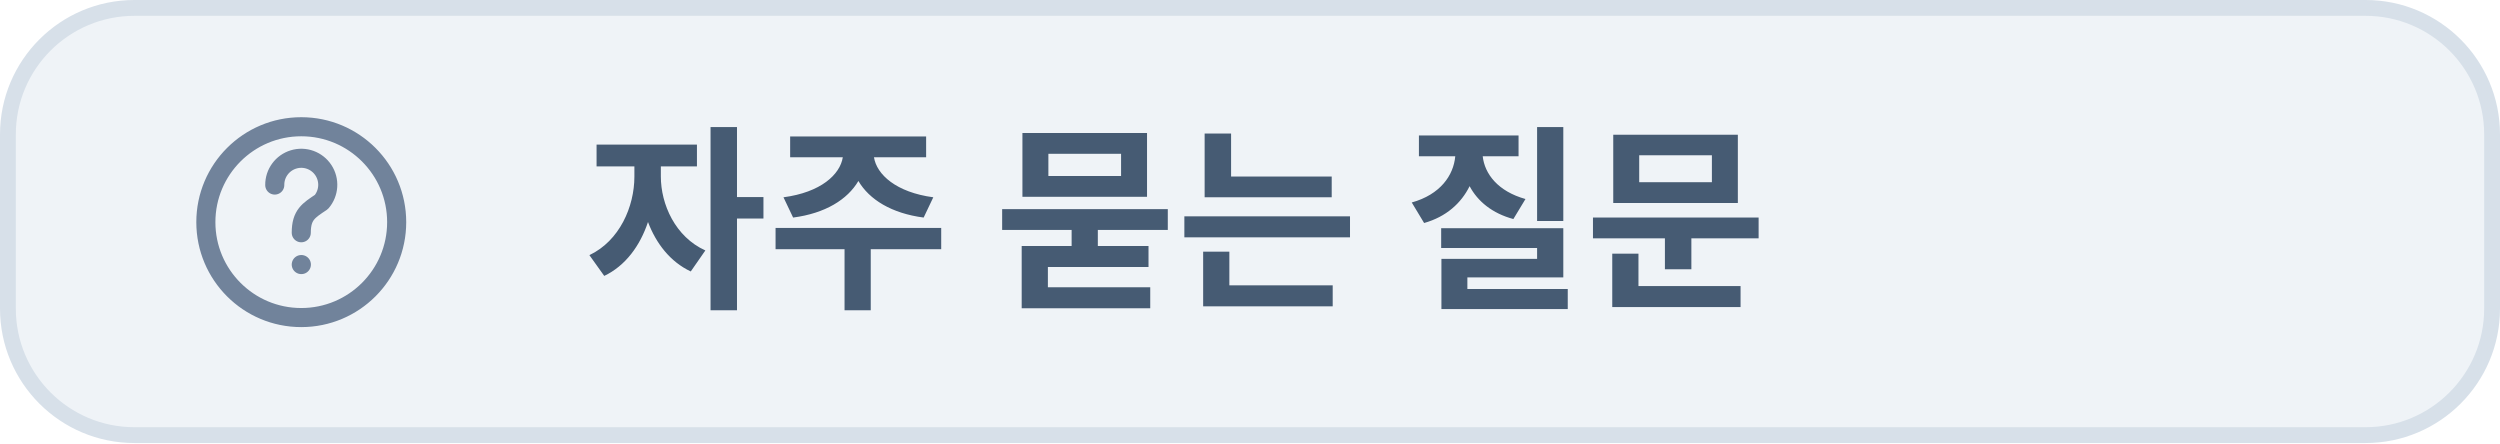
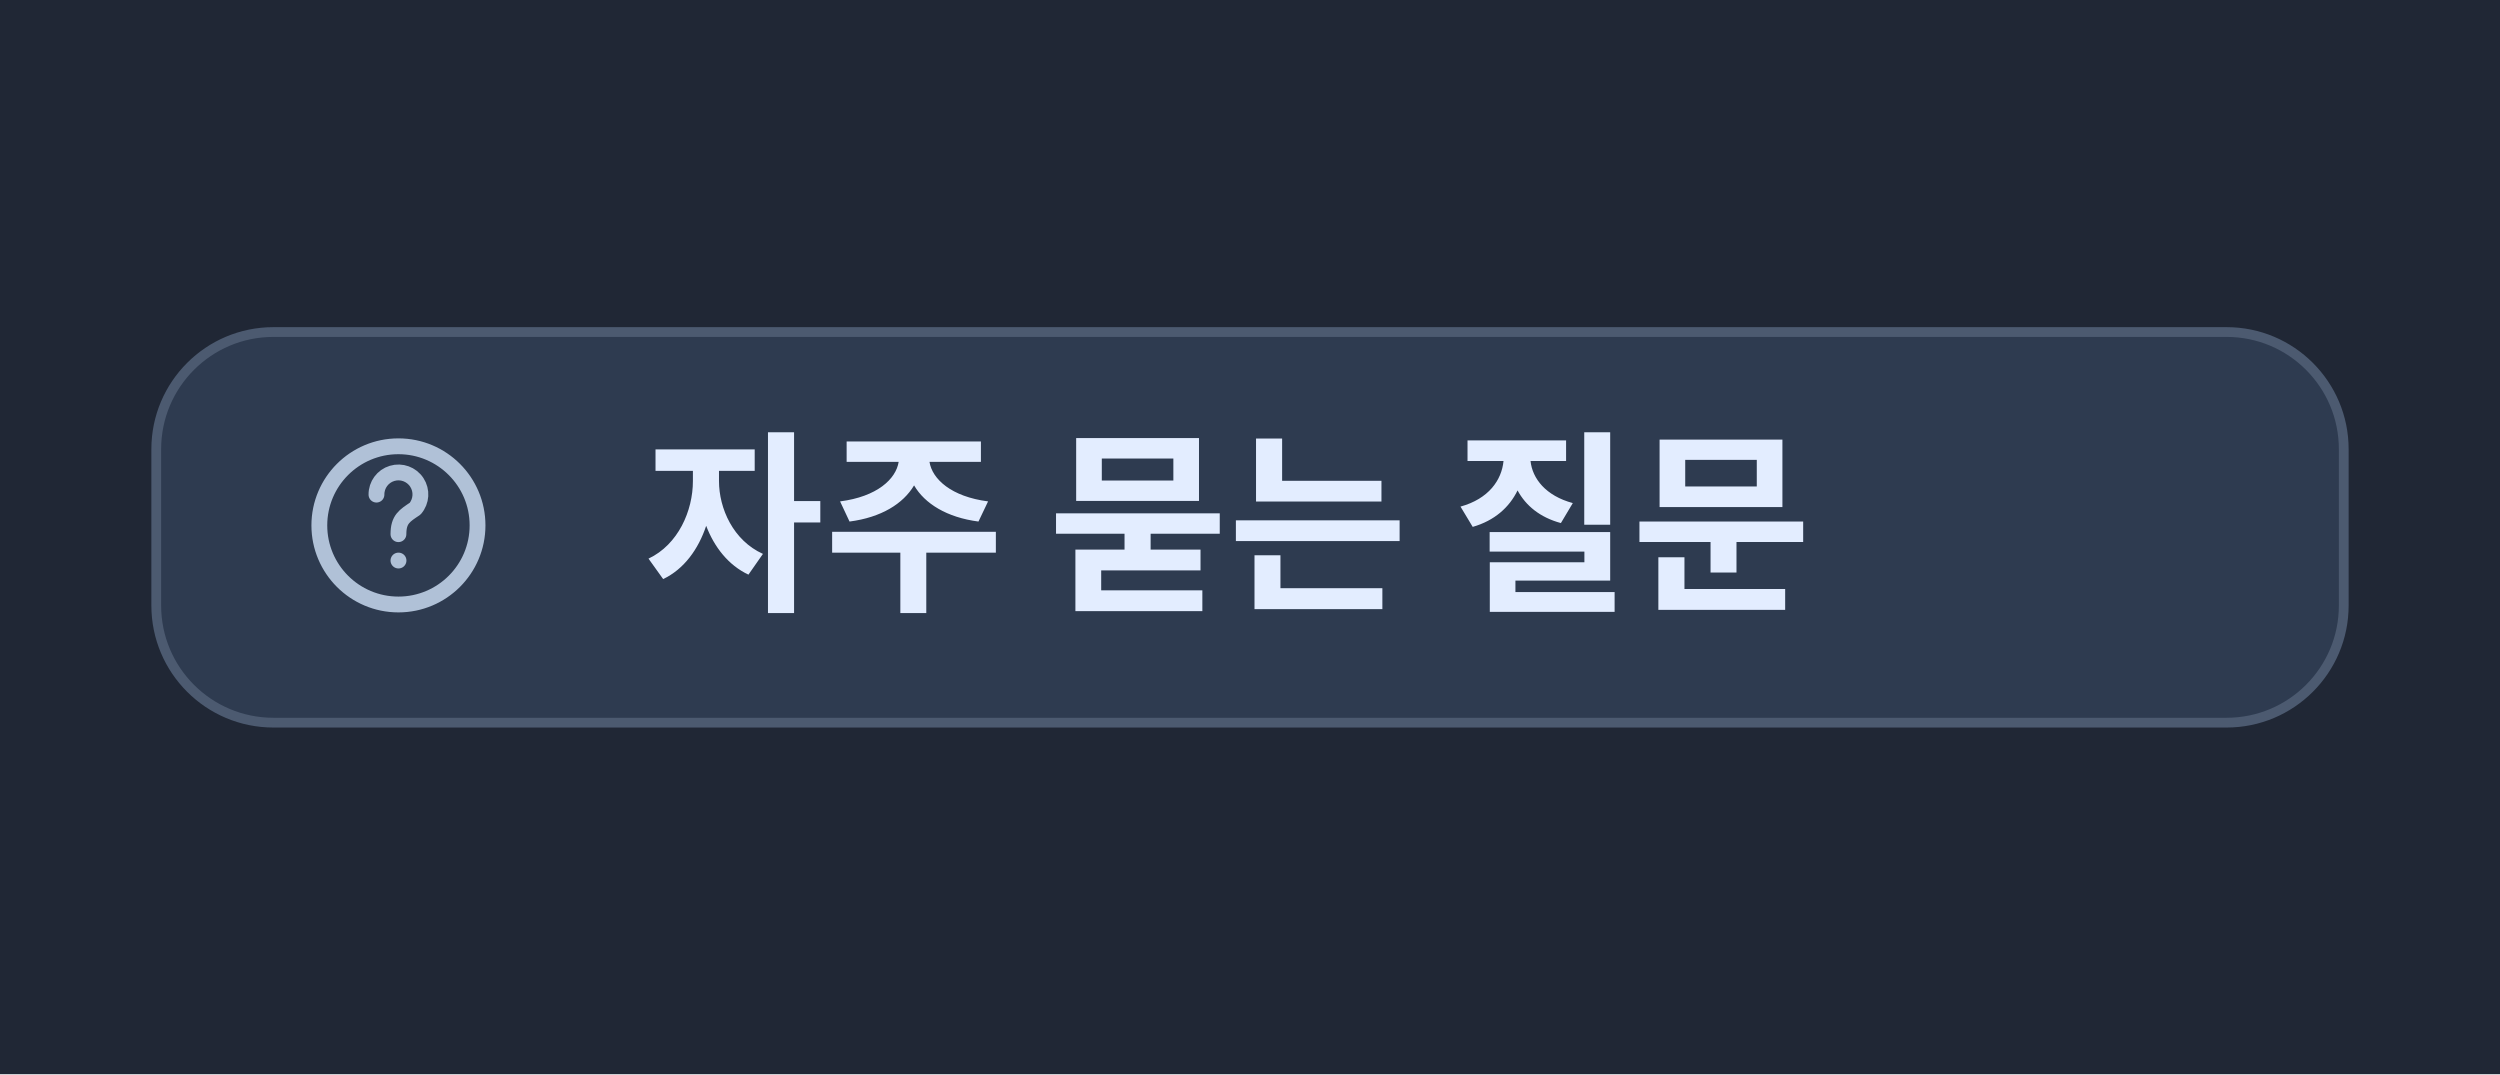
- <svg xmlns="http://www.w3.org/2000/svg" width="158" height="28" viewBox="0 0 158 28" role="img" aria-label="자주 묻는 질문">
-   <rect x=".5" y=".5" width="157" height="27" rx="8" fill="#eff3f7" stroke="#d7e0e9" />
-   <g transform="translate(11 6) scale(.67)" fill="none" stroke="#71839b" stroke-width="1.8" stroke-linecap="round" stroke-linejoin="round">
+ <svg xmlns="http://www.w3.org/2000/svg" width="256" height="110" viewBox="0 0 256 110" role="img" aria-label="자주 묻는 질문">
+   <rect width="256" height="110" fill="#202735" />
+   <rect x="16" y="34" width="224" height="40" rx="12" fill="#2e3b50" stroke="#4c5a70" />
+   <g transform="translate(30 43) scale(.9)" fill="none" stroke="#b0c1d7" stroke-width="1.8" stroke-linecap="round" stroke-linejoin="round">
    <path d="M12 21a9 9 0 1 0 0-18 9 9 0 0 0 0 18ZM9.5 8.5a2.5 2.5 0 1 1 4.4 1.6c-1.2.8-1.9 1.2-1.9 2.9M12 16h.01" />
  </g>
-   <text x="37" y="18.5" fill="#465b73" font-family="'Malgun Gothic','Apple SD Gothic Neo','Segoe UI',sans-serif" font-size="12.5" font-weight="600">자주 묻는 질문</text>
+   <text x="66" y="61" fill="#e3edff" font-family="'Malgun Gothic','Apple SD Gothic Neo','Segoe UI',sans-serif" font-size="20" font-weight="600">자주 묻는 질문</text>
</svg>
